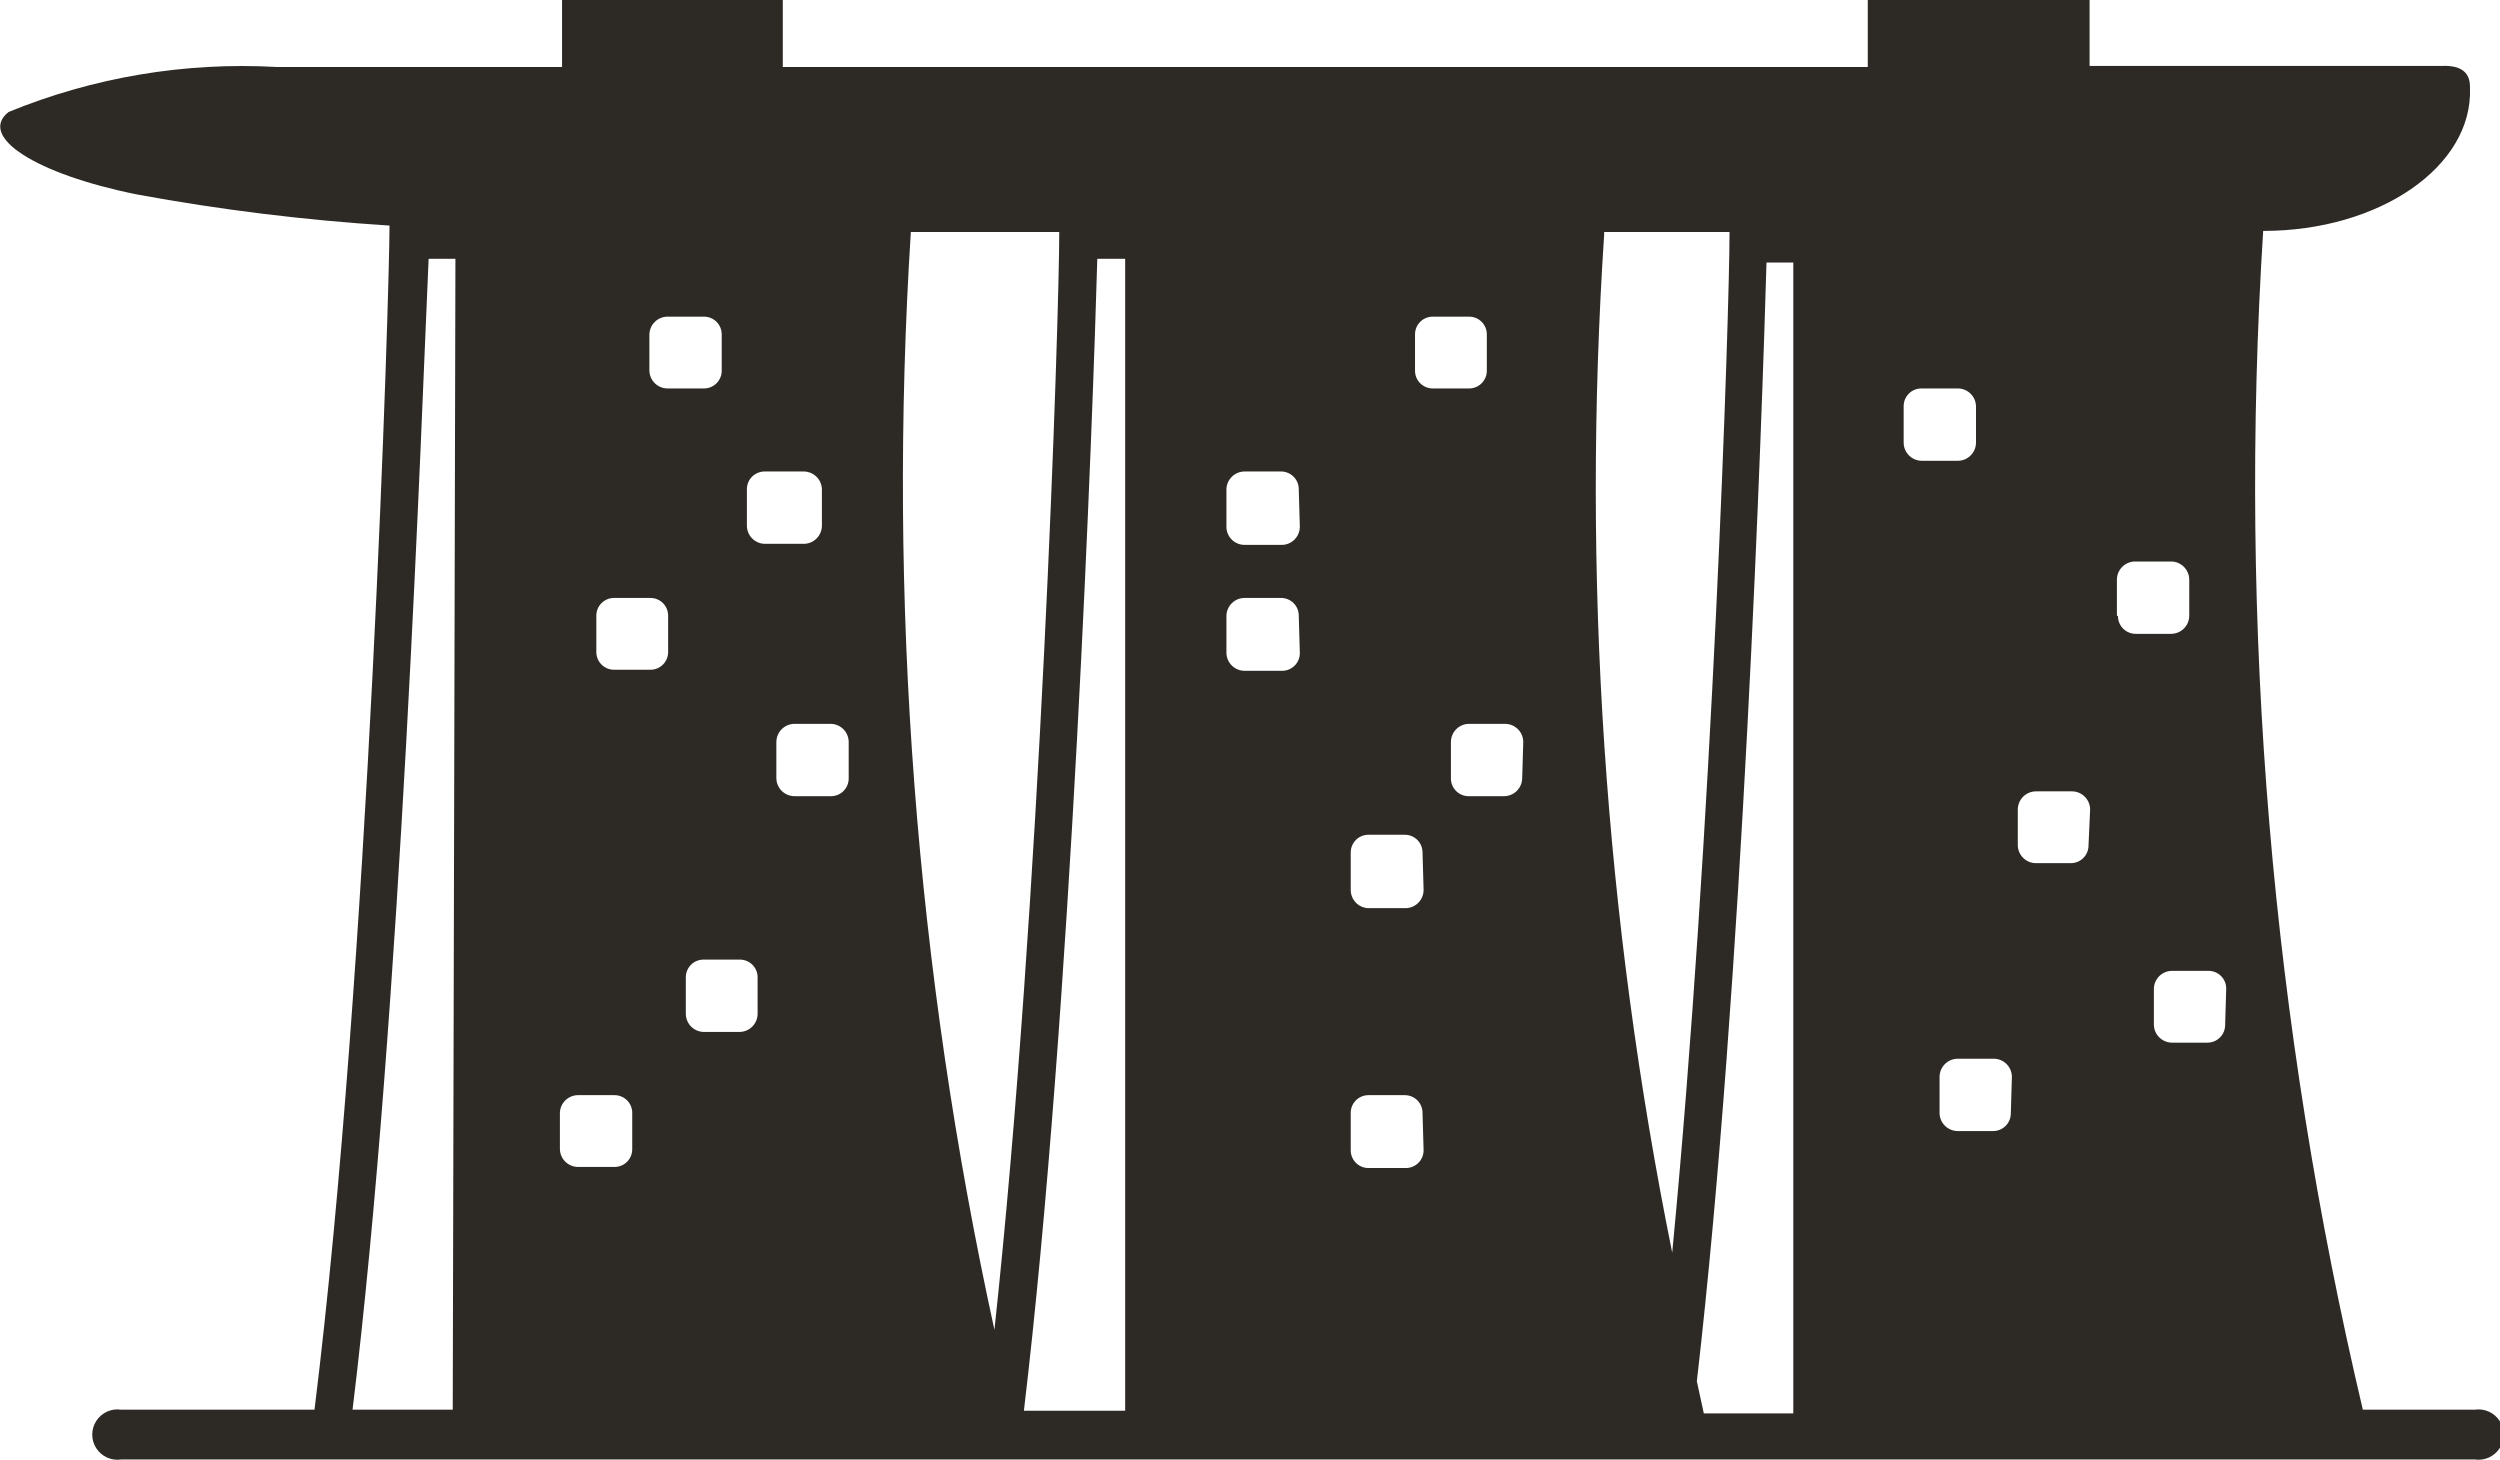
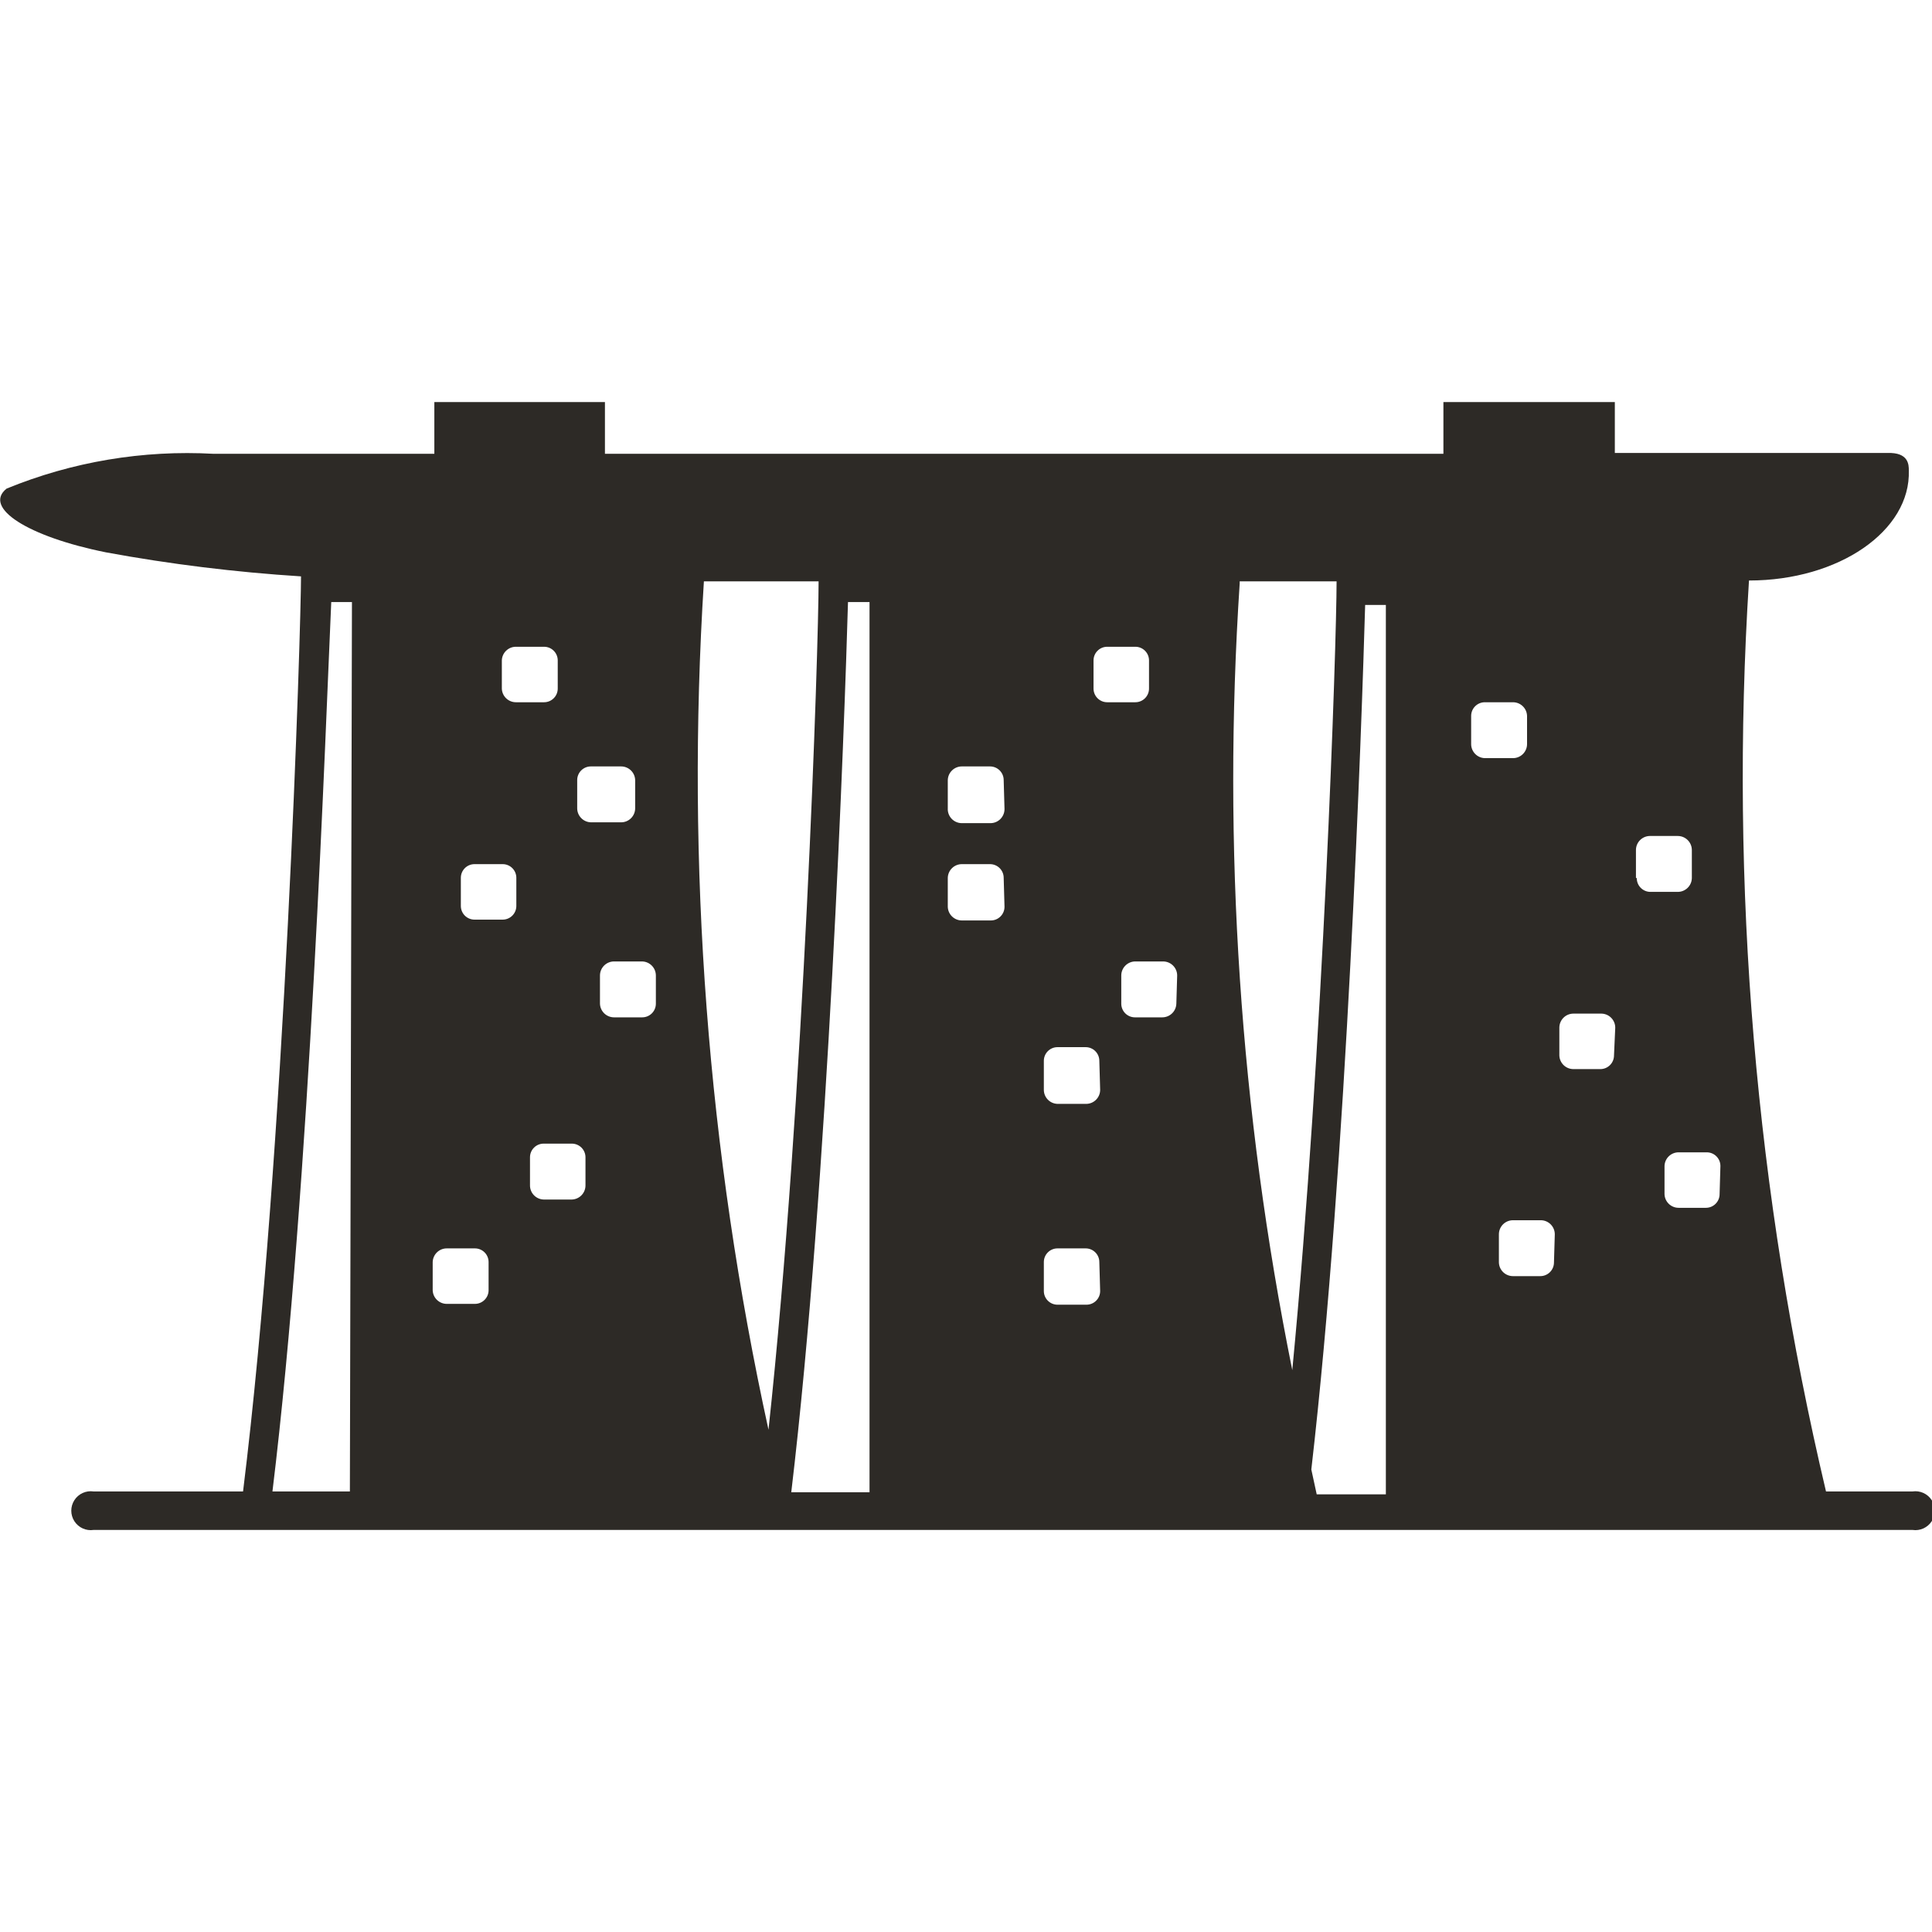
- <svg xmlns="http://www.w3.org/2000/svg" height="16" data-name="图层 1" viewBox="0 0 4.666 2.724">
+ <svg xmlns="http://www.w3.org/2000/svg" height="16" width="16" viewBox="0 0 4.666 2.724">
  <path d="M4.619 2.631H4.41a7.5 7.5 0 0 1-.186-2.2c.217 0 .391-.12.386-.266 0-.013 0-.044-.052-.042H3.9V0h-.414v.125H1.461V0h-.412v.125H.516a1.15 1.15 0 0 0-.5.084c-.058.046.051.116.24.154a4 4 0 0 0 .471.058c0 .114-.038 1.387-.14 2.21H.226a.047.047 0 1 0 0 .093h4.393a.047.047 0 1 0 0-.093M1.212.624a.034.034 0 0 1 .034-.033h.068a.033.033 0 0 1 .033.033v.068a.033.033 0 0 1-.033.033h-.068a.034.034 0 0 1-.034-.033ZM.845 2.631H.658C.749 1.885.787.768.8.483h.05Zm.335-.486a.033.033 0 0 1-.033.033h-.068a.034.034 0 0 1-.034-.033v-.068a.034.034 0 0 1 .034-.033h.068a.033.033 0 0 1 .033.033Zm.067-.928a.033.033 0 0 1-.033.033h-.068a.033.033 0 0 1-.033-.033v-.068a.033.033 0 0 1 .033-.033h.068a.033.033 0 0 1 .033.033Zm.167.675a.034.034 0 0 1-.033.034h-.068a.034.034 0 0 1-.033-.034v-.068a.033.033 0 0 1 .033-.033h.068a.033.033 0 0 1 .033.033Zm-.02-.911V.913A.033.033 0 0 1 1.427.88H1.5a.034.034 0 0 1 .034.033v.068a.034.034 0 0 1-.034.034h-.073a.034.034 0 0 1-.033-.034m.19.472a.033.033 0 0 1-.033.033h-.068a.034.034 0 0 1-.034-.033v-.068a.034.034 0 0 1 .034-.034h.068a.034.034 0 0 1 .033.034ZM1.7.433h.277c0 .157-.035 1.252-.121 2.049A7.4 7.4 0 0 1 1.7.433m.4 2.2h-.189C2 1.885 2.04.768 2.048.483H2.1Zm.326-1.414a.033.033 0 0 1-.033.033h-.07a.034.034 0 0 1-.034-.033v-.07a.034.034 0 0 1 .034-.033h.068a.033.033 0 0 1 .033.033Zm0-.236a.034.034 0 0 1-.033.034h-.07a.034.034 0 0 1-.034-.036V.913A.034.034 0 0 1 2.323.88h.068a.033.033 0 0 1 .033.033Zm.231 1.164a.033.033 0 0 1-.033.033h-.07a.033.033 0 0 1-.033-.033v-.07a.033.033 0 0 1 .033-.033h.068a.033.033 0 0 1 .033.033Zm0-.486a.034.034 0 0 1-.033.034h-.07a.034.034 0 0 1-.033-.034v-.07a.033.033 0 0 1 .033-.033h.068a.033.033 0 0 1 .033.033ZM2.641.692V.624a.033.033 0 0 1 .033-.033h.068a.033.033 0 0 1 .033.033v.068a.033.033 0 0 1-.033.033h-.068a.033.033 0 0 1-.033-.033m.2.761a.034.034 0 0 1-.034.033h-.066a.033.033 0 0 1-.033-.033v-.068a.034.034 0 0 1 .033-.034h.068a.034.034 0 0 1 .034.034Zm.153-1.02h.234c0 .148-.032 1.126-.107 1.905a7.2 7.2 0 0 1-.127-1.9m.353 2.2H3.18l-.013-.06c.086-.745.122-1.81.13-2.088h.05Zm.206-1.8v-.08a.033.033 0 0 1 .033-.033h.068a.034.034 0 0 1 .034.033v.068a.034.034 0 0 1-.034.034h-.068a.034.034 0 0 1-.033-.034m.2 1.252a.033.033 0 0 1-.033.033h-.066a.034.034 0 0 1-.034-.033V2.01a.034.034 0 0 1 .034-.034h.068a.034.034 0 0 1 .033.034Zm.145-.5a.033.033 0 0 1-.033.033H3.8a.034.034 0 0 1-.034-.033v-.067a.034.034 0 0 1 .034-.034h.068a.034.034 0 0 1 .033.034Zm.053-.429v-.067a.034.034 0 0 1 .033-.034h.068a.034.034 0 0 1 .034.034v.068a.034.034 0 0 1-.034.033h-.066a.033.033 0 0 1-.033-.033m.2.763a.033.033 0 0 1-.033.033h-.066a.034.034 0 0 1-.034-.033v-.068a.034.034 0 0 1 .034-.033h.068a.033.033 0 0 1 .033.033Z" style="fill:#2d2a26" />
</svg>
